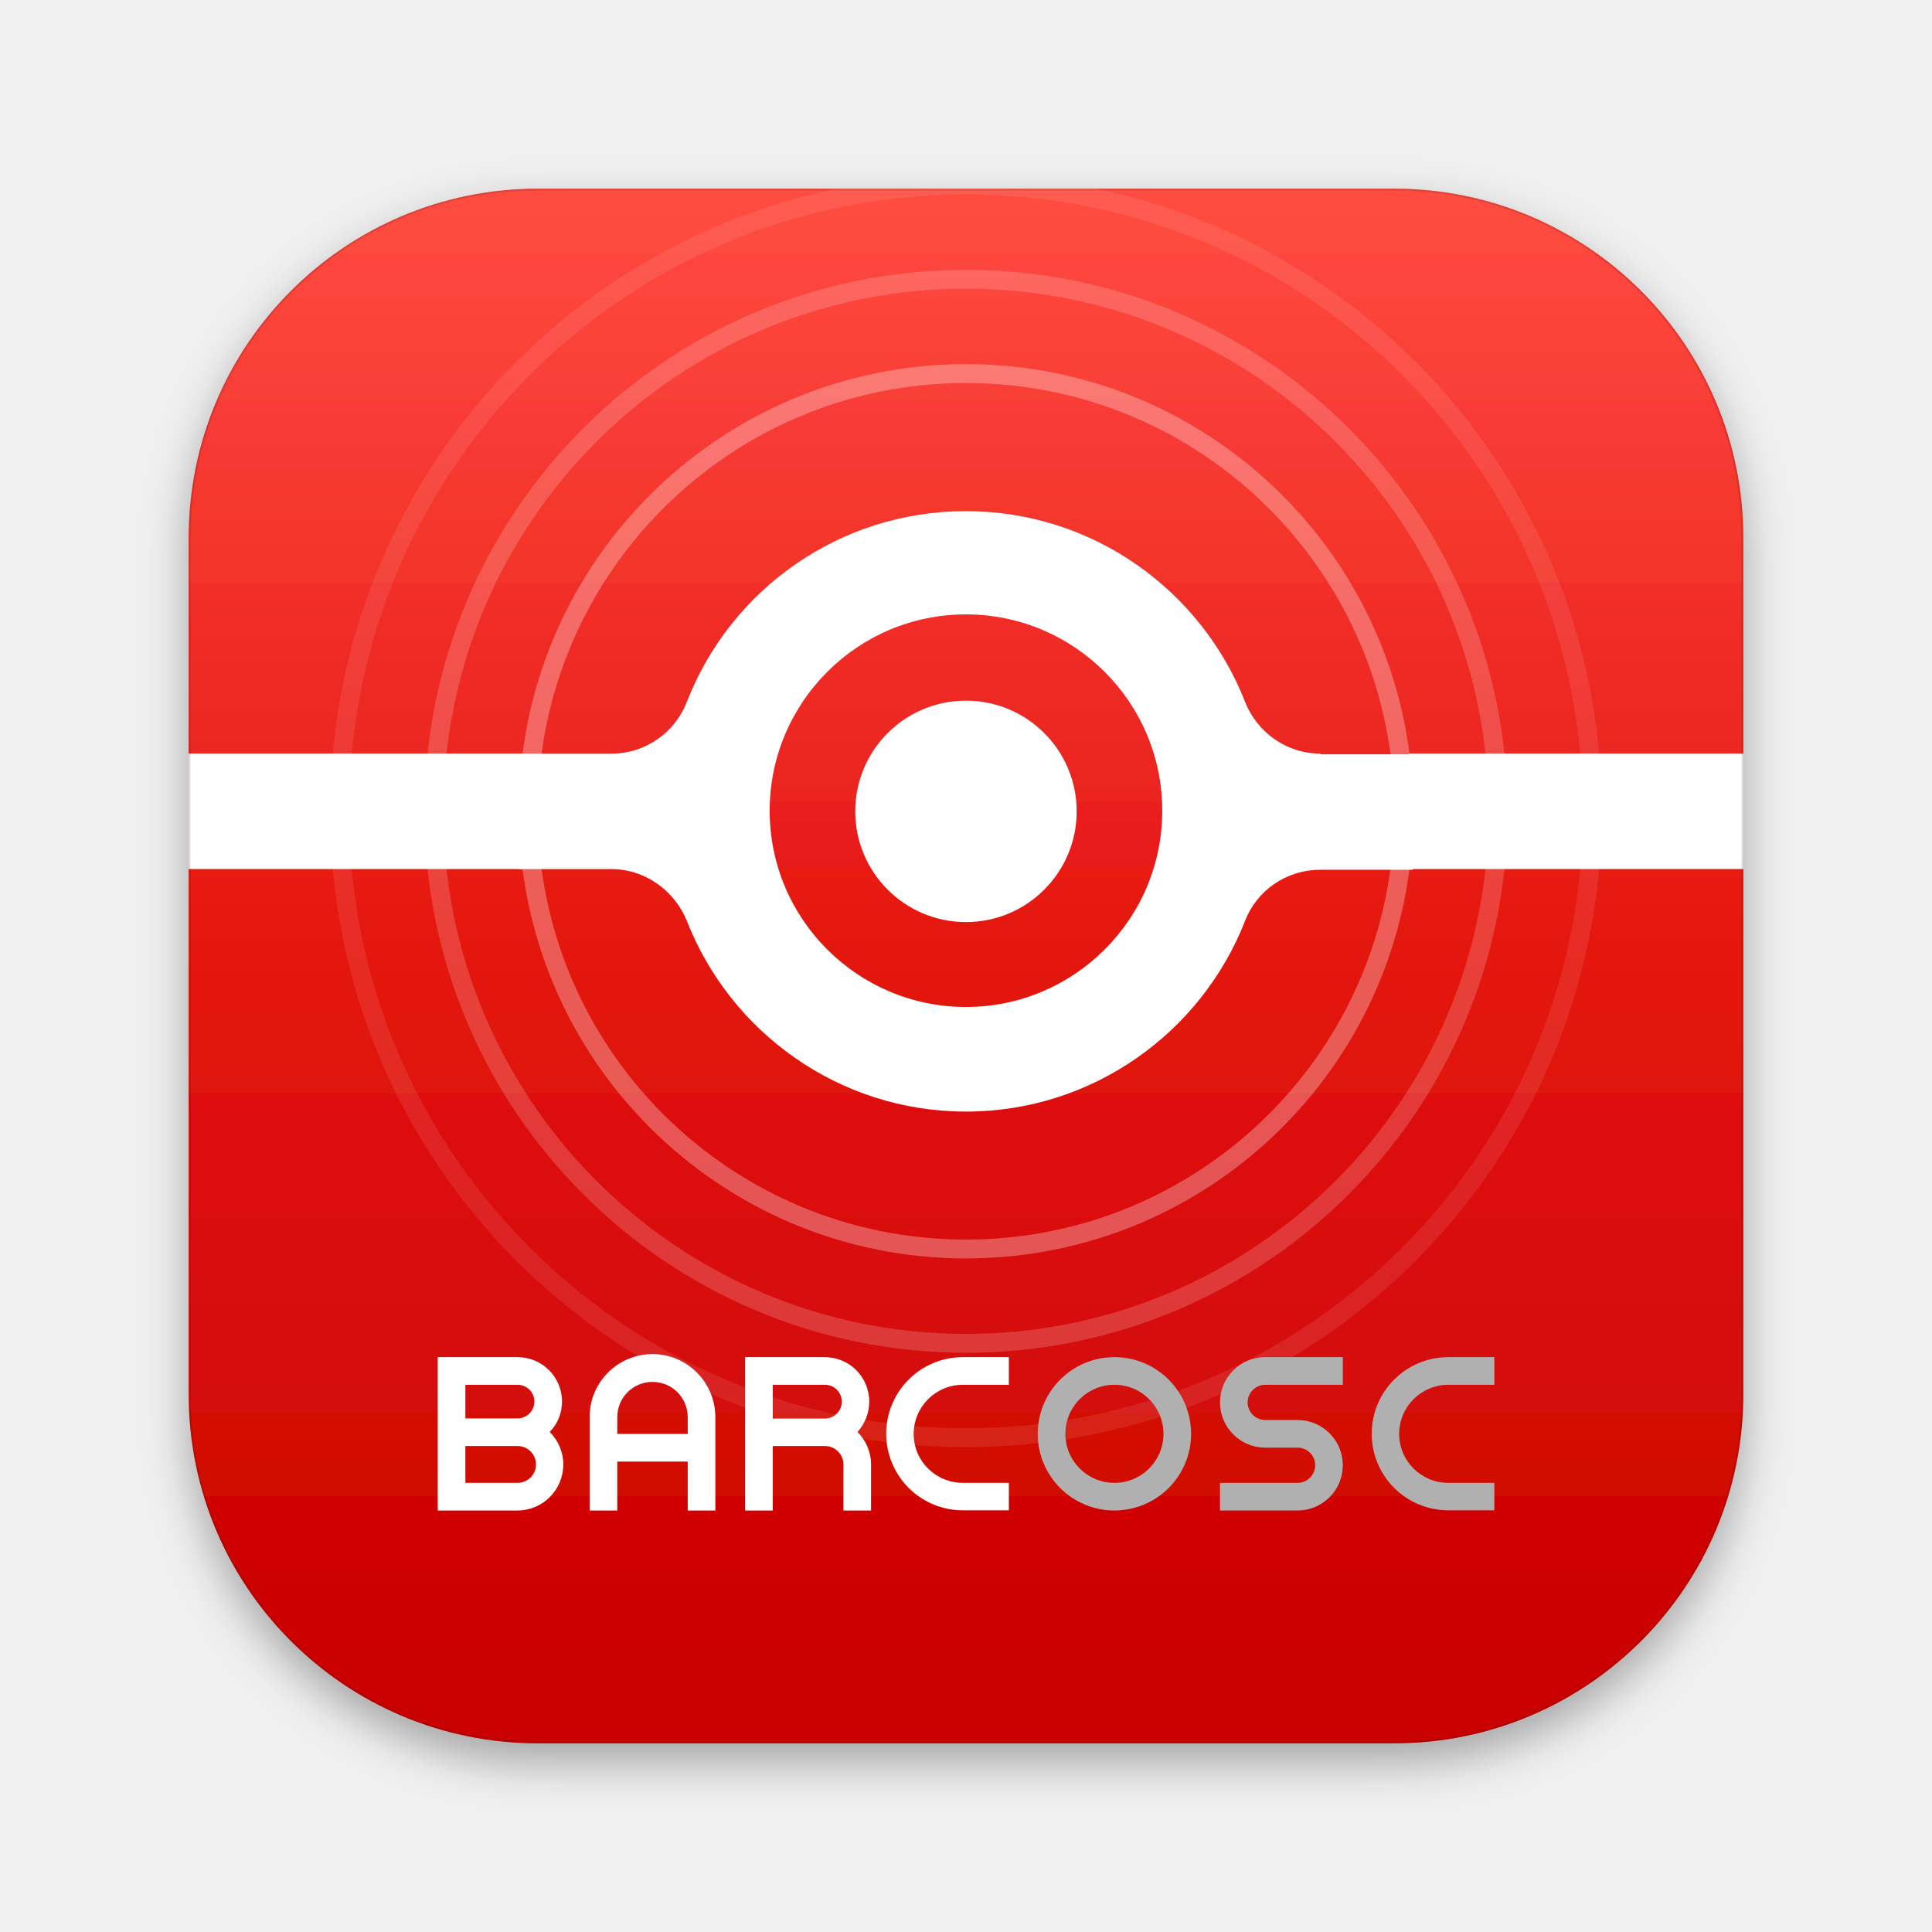
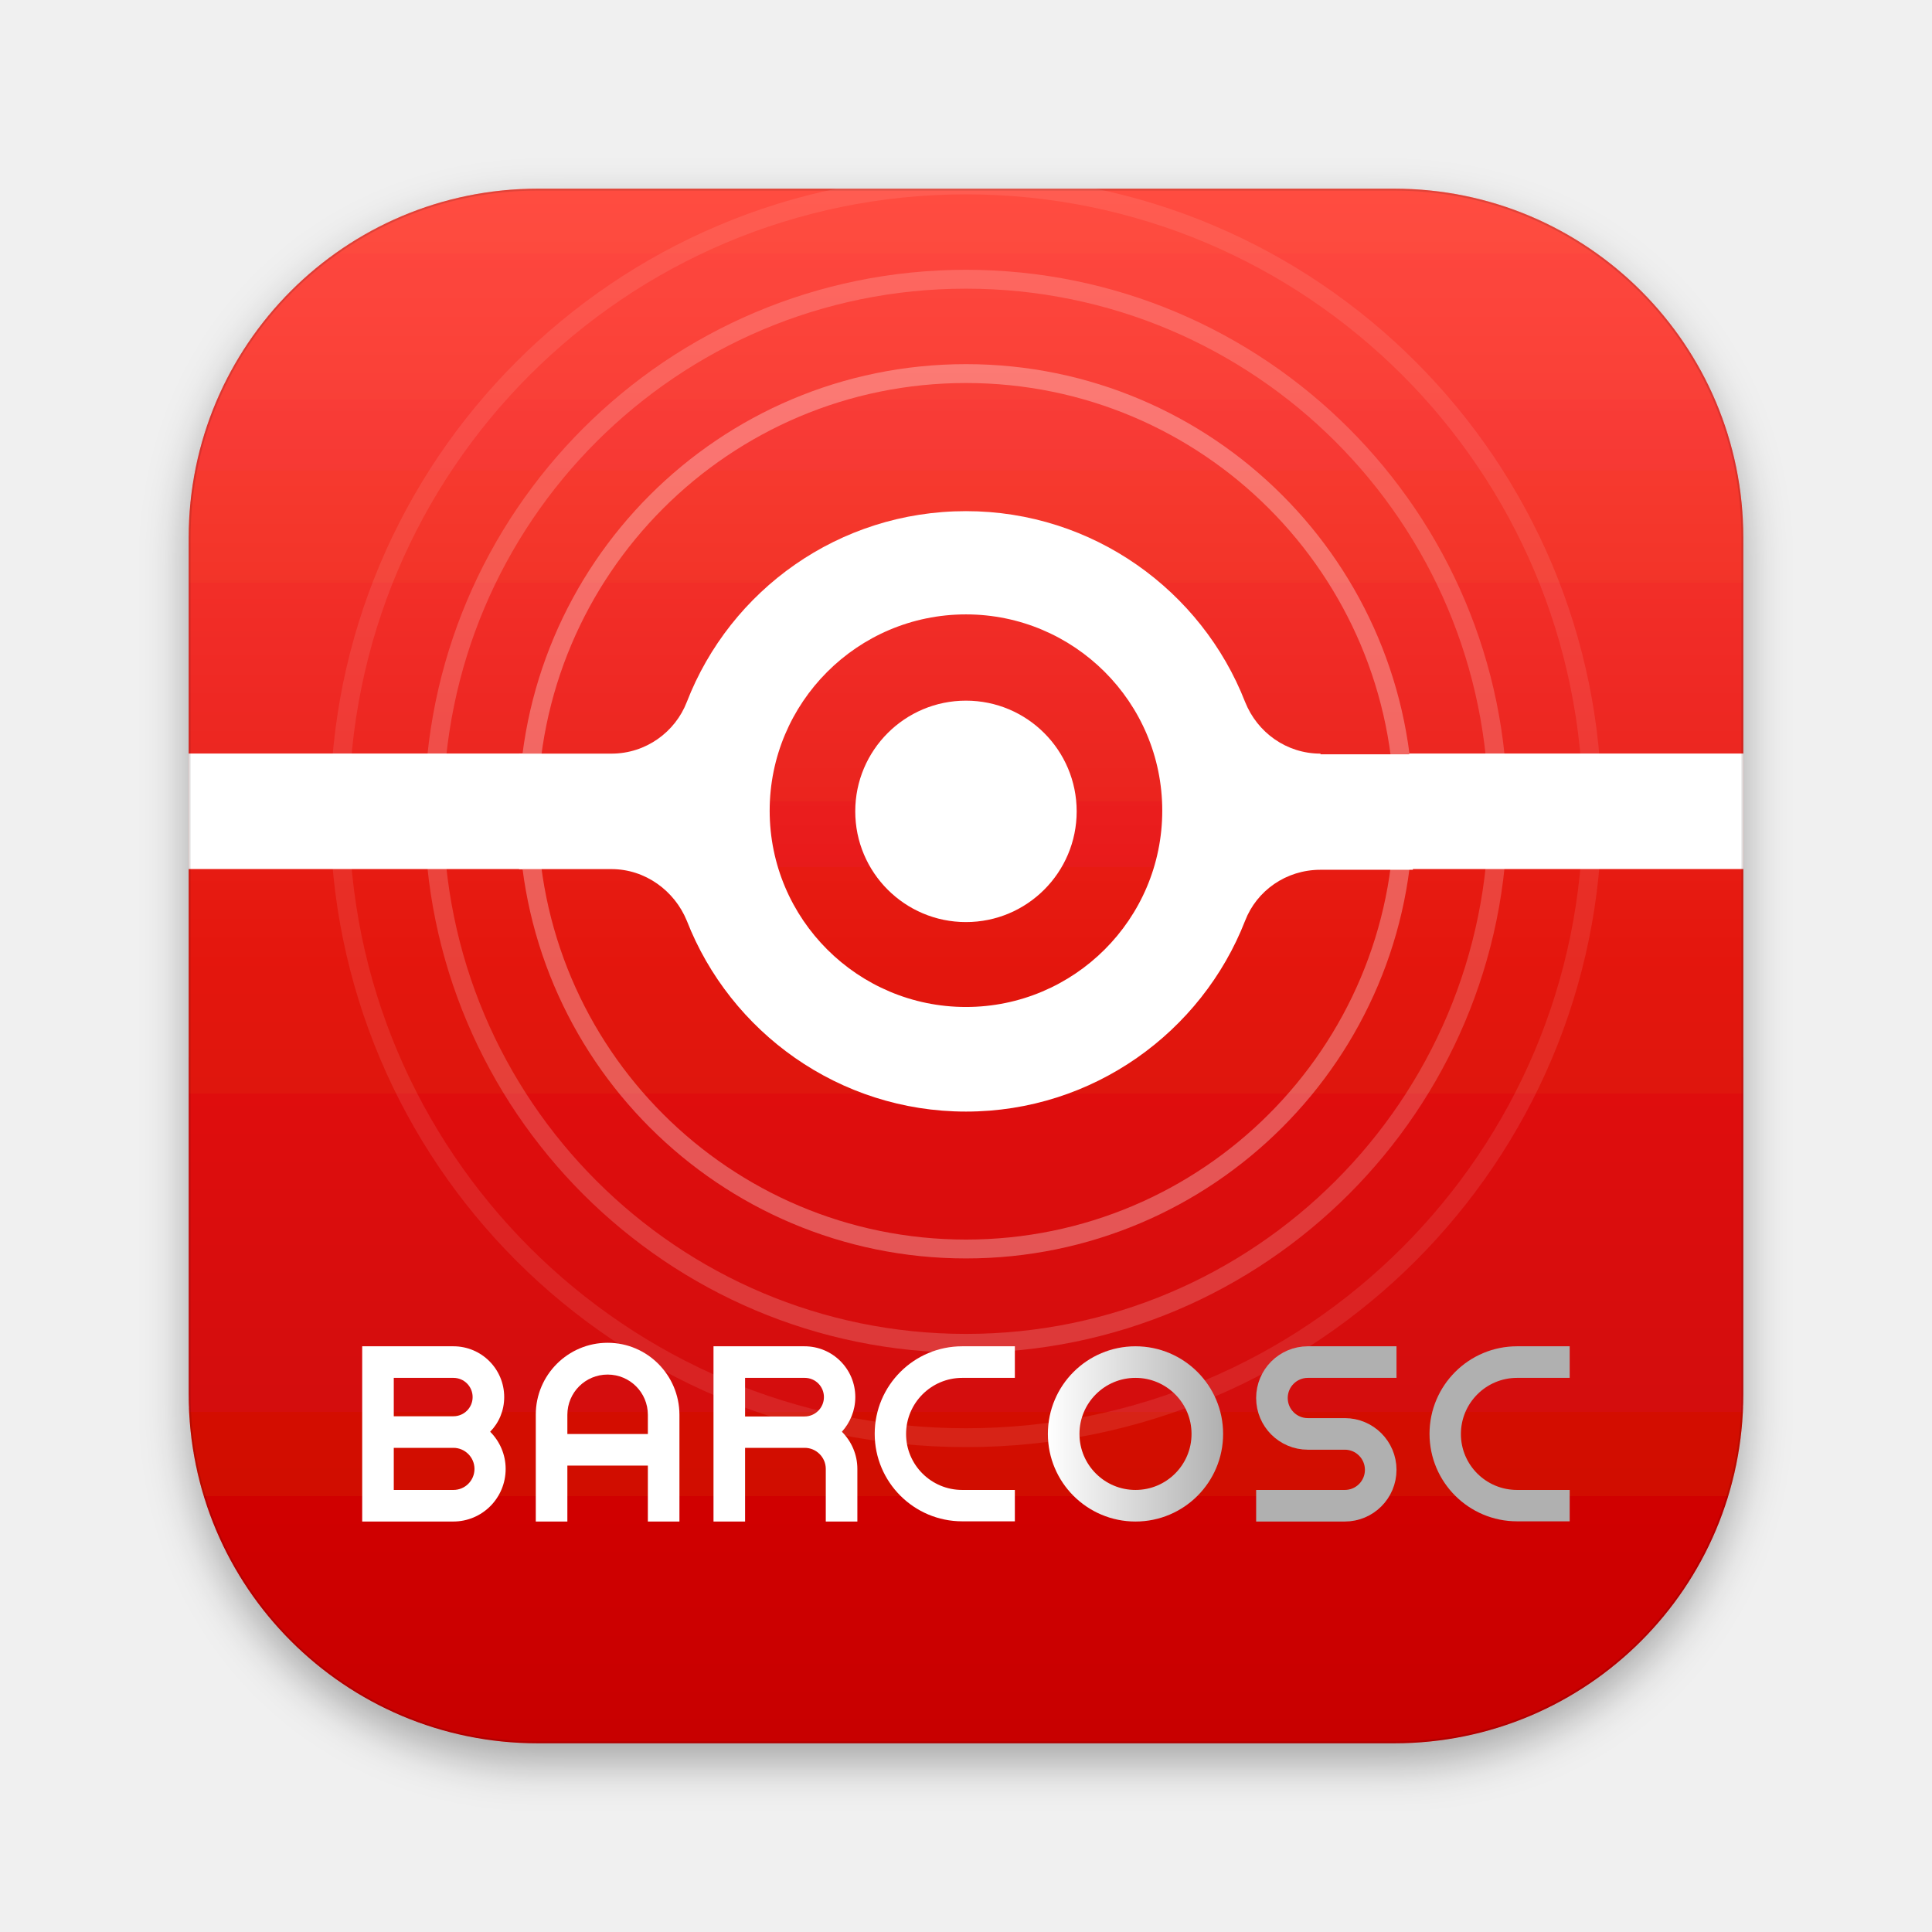
<svg xmlns="http://www.w3.org/2000/svg" width="1024" height="1024" viewBox="0 0 1024 1024">
  <defs>
    <linearGradient id="bg" x1="0" y1="0" x2="0" y2="1">
      <stop offset="0" stop-color="#FF2A1F" />
      <stop offset="1" stop-color="#C80000" />
    </linearGradient>
    <linearGradient id="sheen" x1="0" y1="0" x2="0" y2="1">
      <stop offset="0" stop-color="#fff" stop-opacity=".16" />
      <stop offset=".5" stop-color="#fff" stop-opacity="0" />
    </linearGradient>
    <filter id="sh" x="-10%" y="-10%" width="120%" height="125%">
      <feDropShadow dx="0" dy="10" stdDeviation="12" flood-color="#000" flood-opacity=".32" />
    </filter>
    <clipPath id="sq">
      <rect x="100" y="100" width="824" height="824" rx="185" />
    </clipPath>
  </defs>
  <rect x="100" y="100" width="824" height="824" rx="185" fill="url(#bg)" filter="url(#sh)" />
  <g clip-path="url(#sq)">
    <circle cx="512" cy="430" r="232" fill="none" stroke="#fff" stroke-opacity="0.3" stroke-width="10" />
    <circle cx="512" cy="430" r="282" fill="none" stroke="#fff" stroke-opacity="0.18" stroke-width="10" />
    <circle cx="512" cy="430" r="332" fill="none" stroke="#fff" stroke-opacity="0.09" stroke-width="10" />
    <rect x="100" y="399.4" width="177.1" height="61.2" fill="#fff" />
    <rect x="746.9" y="399.4" width="200" height="61.2" fill="#fff" />
    <g transform="translate(-972.3 110.0) scale(3.6)" fill="#fff">
      <path d="M412.3 117.7c-15.9 0-28.9-12.9-28.9-28.9 0-15.9 12.9-28.9 28.9-28.9 15.9 0 28.9 12.9 28.9 28.9 0 16-13 28.9-28.9 28.9m52.2-37.3c-5 0-9.3-3.1-11.1-7.6-6.4-16.4-22.4-28.1-41.1-28.1s-34.7 11.6-41.1 28.1c-1.7 4.4-6 7.6-11.1 7.6h-13.6v17h13.6c5 0 9.3 3.2 11.1 7.6 6.4 16.4 22.4 28.1 41.1 28.1s34.7-11.7 41.1-28.1c1.7-4.4 6-7.5 11.1-7.5h13.6v-17h-13.6v-.1z" />
      <path d="M412.3 72.6c-9 0-16.3 7.3-16.3 16.3s7.3 16.3 16.3 16.3 16.3-7.3 16.3-16.3-7.3-16.3-16.3-16.3" />
    </g>
-     <g transform="translate(187.5 674.9) scale(0.9573)">
+     <g transform="translate(141.1 662.8) scale(1.094)">
      <g fill="#fff" color="#fff">
        <path d="M90.7 116H61.8V95.6h28.9c5.6 0 10.2 4.6 10.2 10.2 0 5.7-4.6 10.2-10.2 10.2m0-54.3c5.2 0 9.3 4.2 9.3 9.3 0 5.2-4.2 9.3-9.3 9.3H61.8V61.7h28.9zm24.6 9.3c0-13.6-11-24.6-24.6-24.6H46.5v84.9h44.1c14.1 0 25.4-11.4 25.4-25.5 0-7-2.9-13.4-7.5-18 4.3-4.4 6.8-10.3 6.8-16.8" />
        <path d="M184.9 88.9h-39v-9.3c0-10.8 8.7-19.5 19.5-19.5s19.5 8.7 19.5 19.5v9.3zm-19.5-44.2c-19.2 0-34.8 15.6-34.8 34.8v51.8h15.3v-27.1h39v27.1h15.3V79.5c-.1-19.2-15.6-34.8-34.8-34.8" />
        <path d="M260.8 80.4H232V61.7h28.9c5.2 0 9.3 4.2 9.3 9.3 0 5.2-4.2 9.4-9.4 9.4m24.6-9.4c0-13.6-11-24.6-24.6-24.6h-44.1v84.9H232V95.6h28.9c5.6 0 10.2 4.6 10.2 10.2v25.5h15.3v-25.5c0-7-2.9-13.4-7.5-18 4-4.4 6.5-10.3 6.5-16.8" />
        <path d="M310 88.9c0-15 12.2-27.2 27.2-27.2h25.5V46.4h-25.5c-23.4 0-42.4 19-42.4 42.4s19 42.4 42.4 42.4h25.5V116h-25.5c-15 0-27.2-12.1-27.2-27.1" />
      </g>
+       <linearGradient id="og" gradientUnits="userSpaceOnUse" x1="378.7" y1="0" x2="463.6" y2="0">
+         <stop offset="0" stop-color="#fff" />
+         <stop offset="1" stop-color="#B0B0B0" />
+       </linearGradient>
      <g fill="#B0B0B0" color="#B0B0B0">
-         <circle cx="421.15" cy="88.85" r="34.8" fill="none" stroke="#B0B0B0" stroke-width="15.3" />
+         <circle cx="421.15" cy="88.85" r="34.8" fill="none" stroke="url(#og)" stroke-width="15.3" />
        <path d="M547.6 54.05H504.65A17.4 17.4 0 0 0 504.65 88.85H522.55A17.4 17.4 0 0 1 522.55 123.65H479.6" fill="none" stroke="currentColor" stroke-width="15.3" />
        <path transform="translate(268.8 0)" d="M310 88.9c0-15 12.2-27.2 27.2-27.2h25.5V46.4h-25.5c-23.4 0-42.4 19-42.4 42.4s19 42.4 42.4 42.4h25.5V116h-25.5c-15 0-27.2-12.1-27.2-27.1" />
      </g>
    </g>
    <rect x="100" y="100" width="824" height="824" fill="url(#sheen)" />
  </g>
  <rect x="100.5" y="100.5" width="823" height="823" rx="184.5" fill="none" stroke="#000" stroke-opacity=".12" />
</svg>
